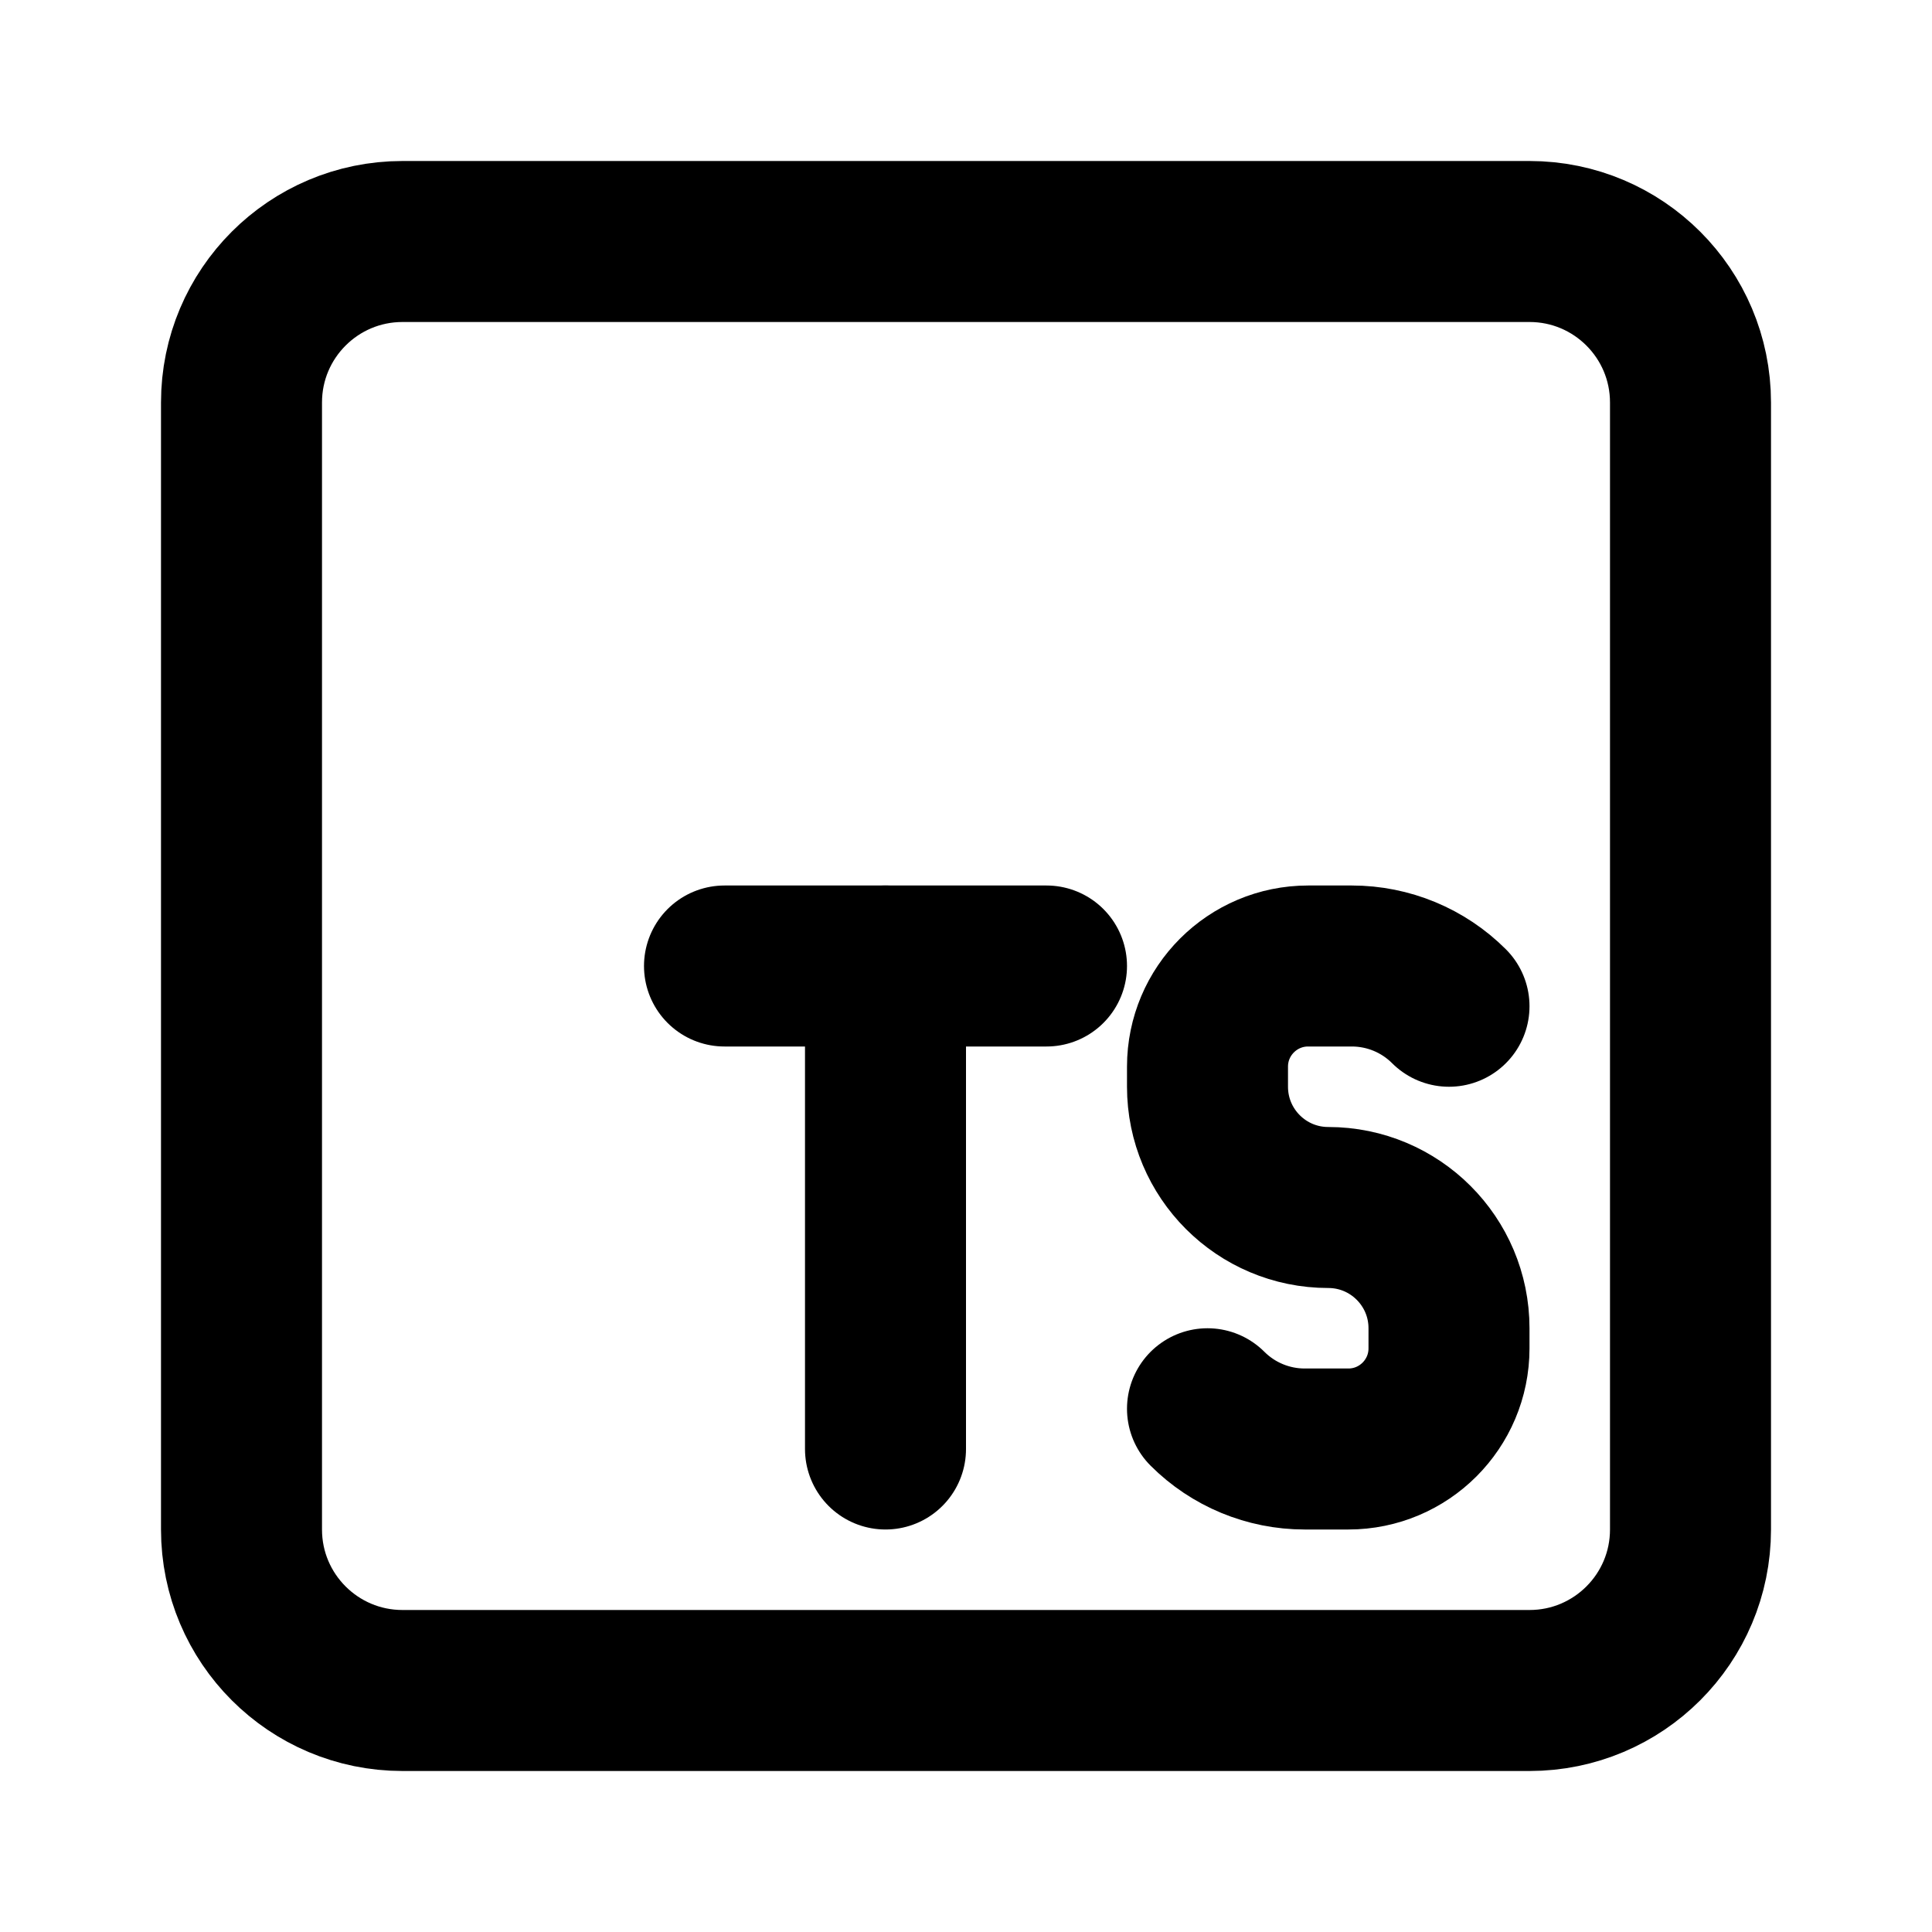
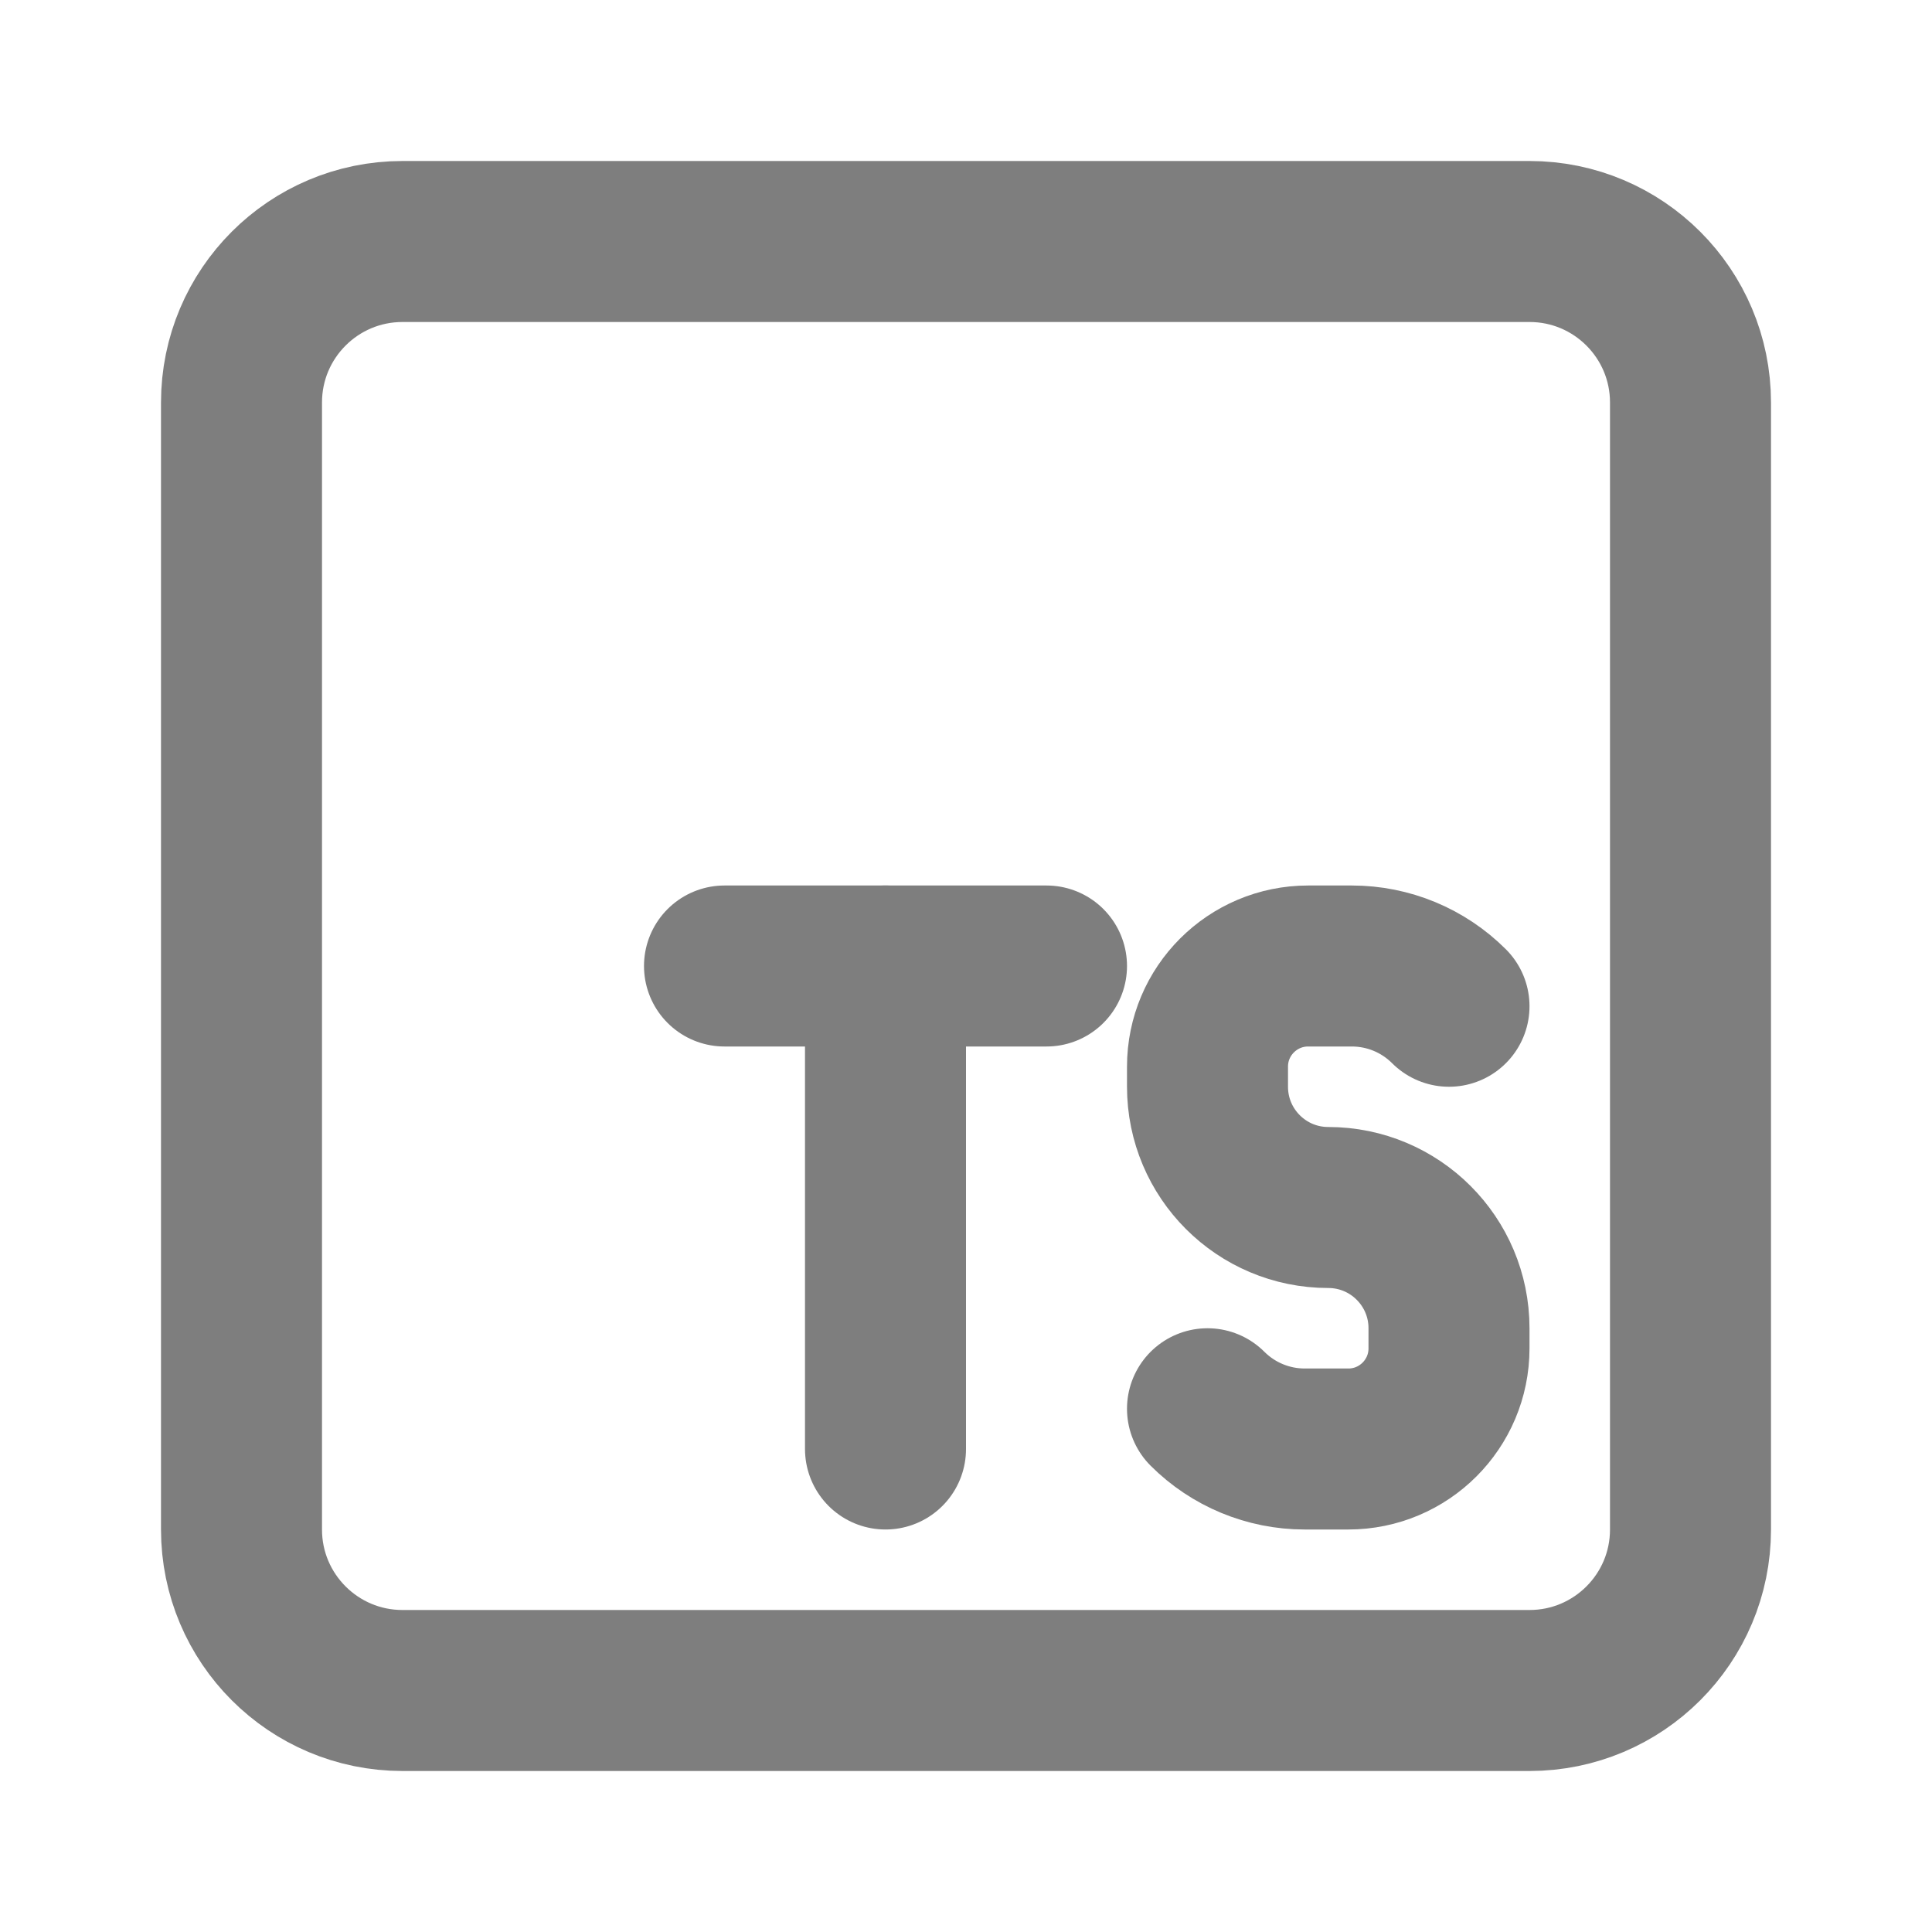
- <svg xmlns="http://www.w3.org/2000/svg" width="24" height="24" viewBox="0 0 24 24" fill="none" stroke="currentColor" stroke-width="2" stroke-linecap="round" stroke-linejoin="round" class="icon icon-tabler icons-tabler-outline icon-tabler-brand-typescript">
+ <svg xmlns="http://www.w3.org/2000/svg" width="24" height="24" viewBox="0 0 24 24" fill="none" stroke="#7e7e7e" stroke-width="2" stroke-linecap="round" stroke-linejoin="round" class="icon icon-tabler icons-tabler-outline icon-tabler-brand-typescript">
  <path stroke="none" d="M0 0h24v24H0z" fill="none" />
  <path d="M15 17.5c.32 .32 .754 .5 1.207 .5h.543c.69 0 1.25 -.56 1.25 -1.25v-.25a1.5 1.5 0 0 0 -1.5 -1.5a1.5 1.5 0 0 1 -1.5 -1.5v-.25c0 -.69 .56 -1.25 1.25 -1.25h.543c.453 0 .887 .18 1.207 .5" />
  <path d="M9 12h4" />
  <path d="M11 12v6" />
  <path d="M21 19v-14a2 2 0 0 0 -2 -2h-14a2 2 0 0 0 -2 2v14a2 2 0 0 0 2 2h14a2 2 0 0 0 2 -2z" />
</svg>
